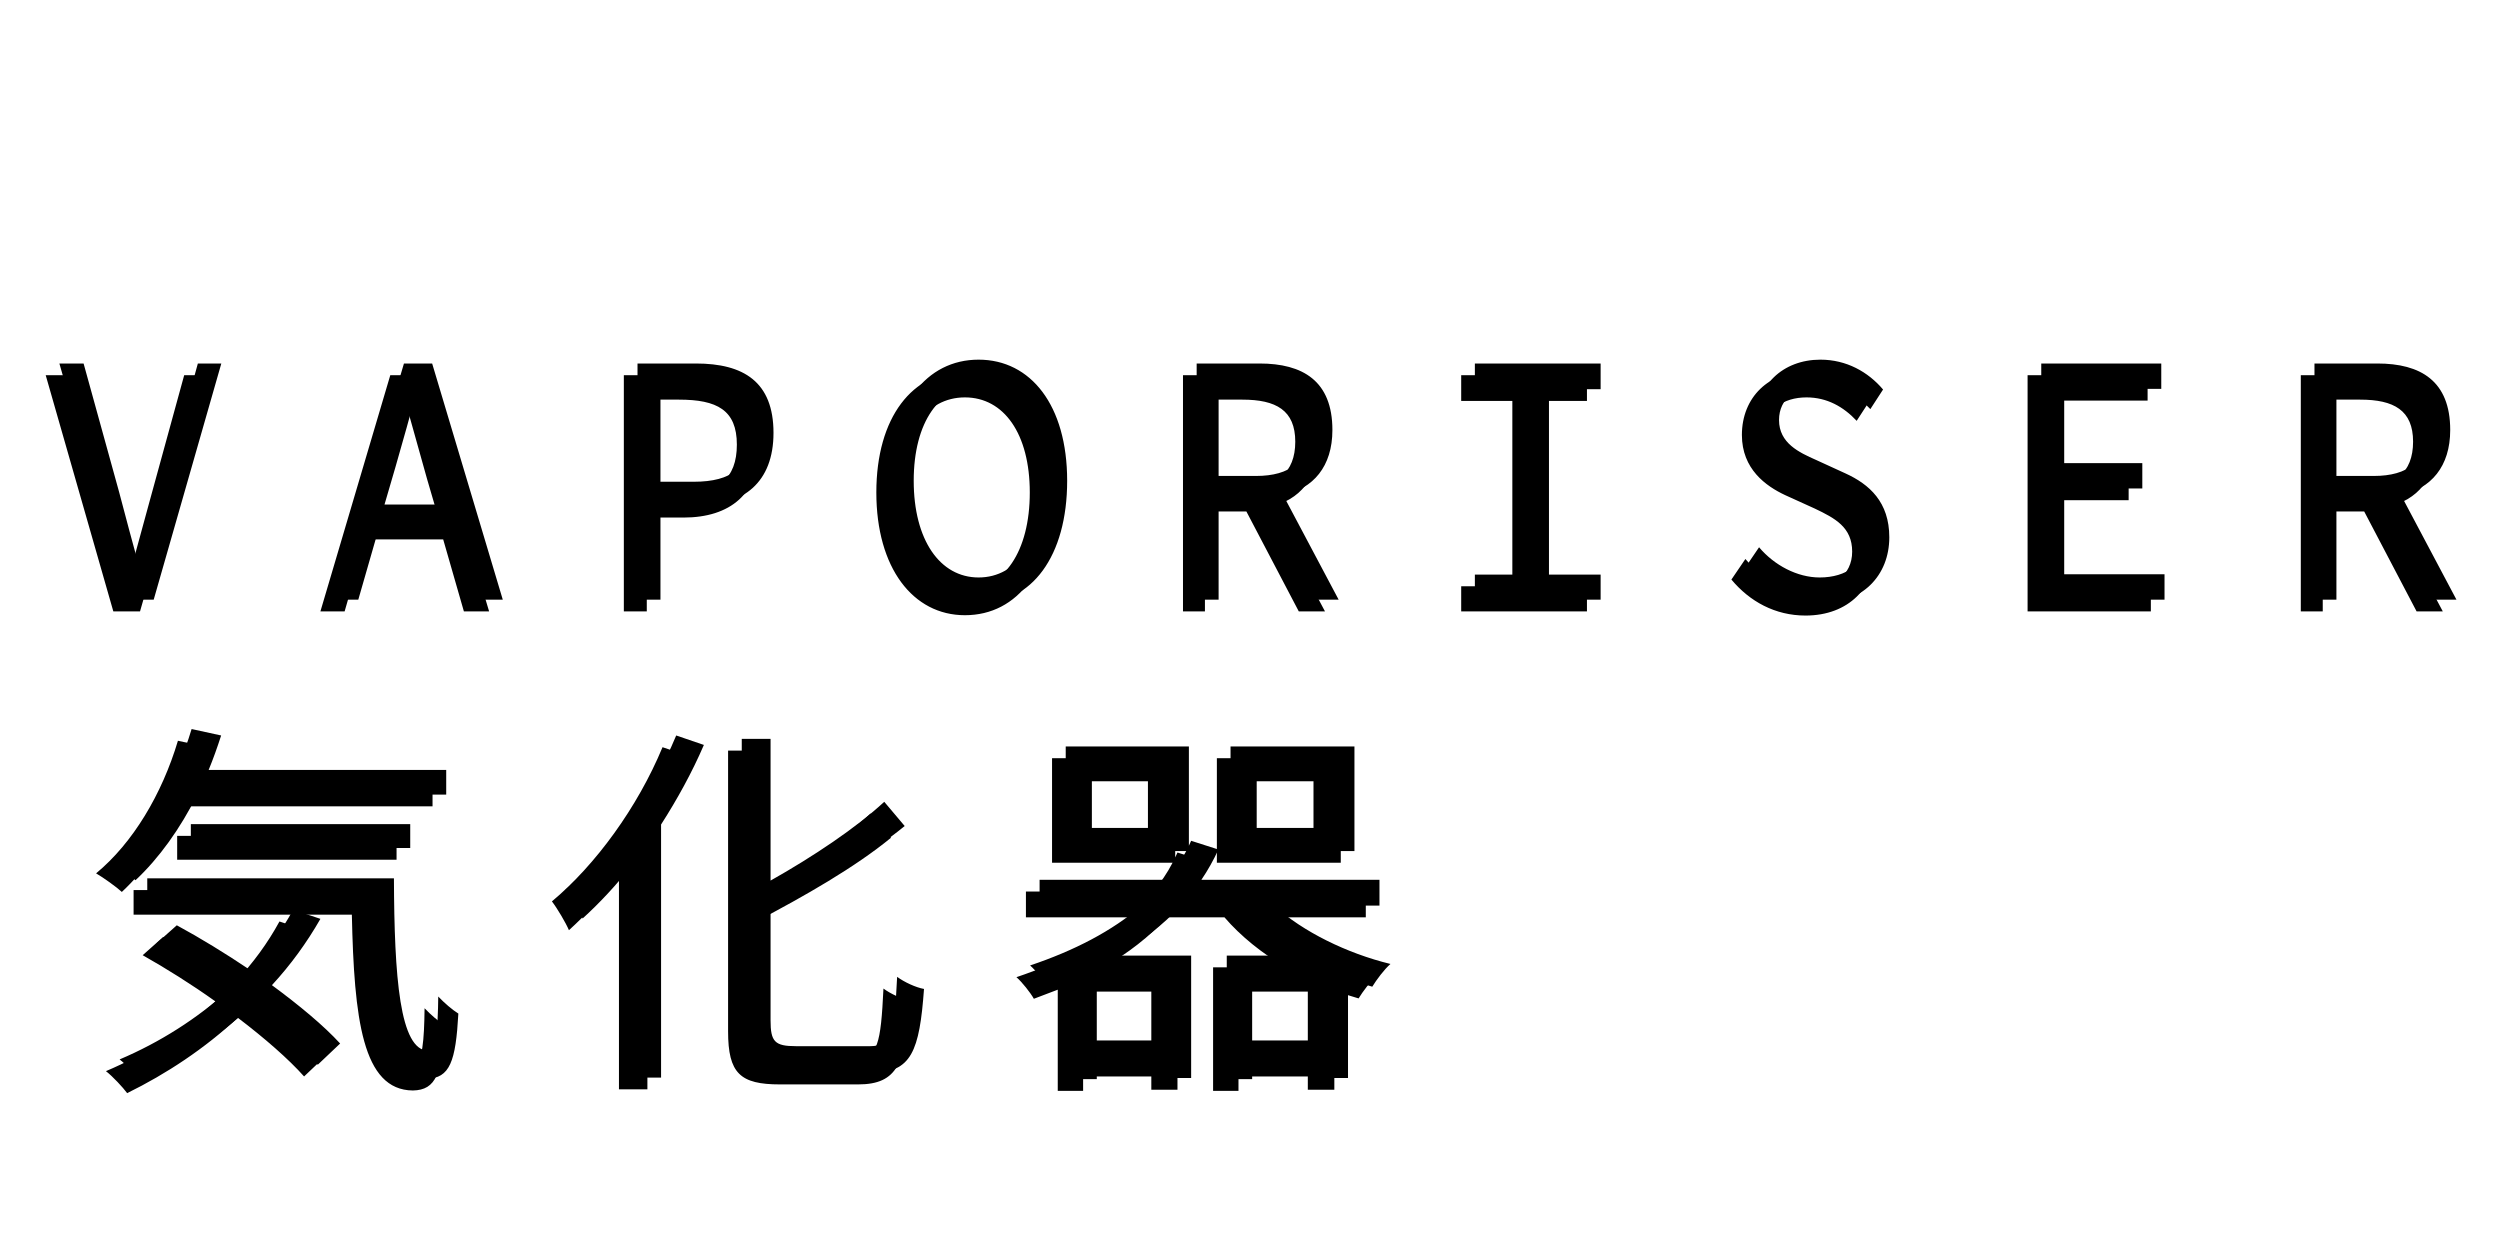
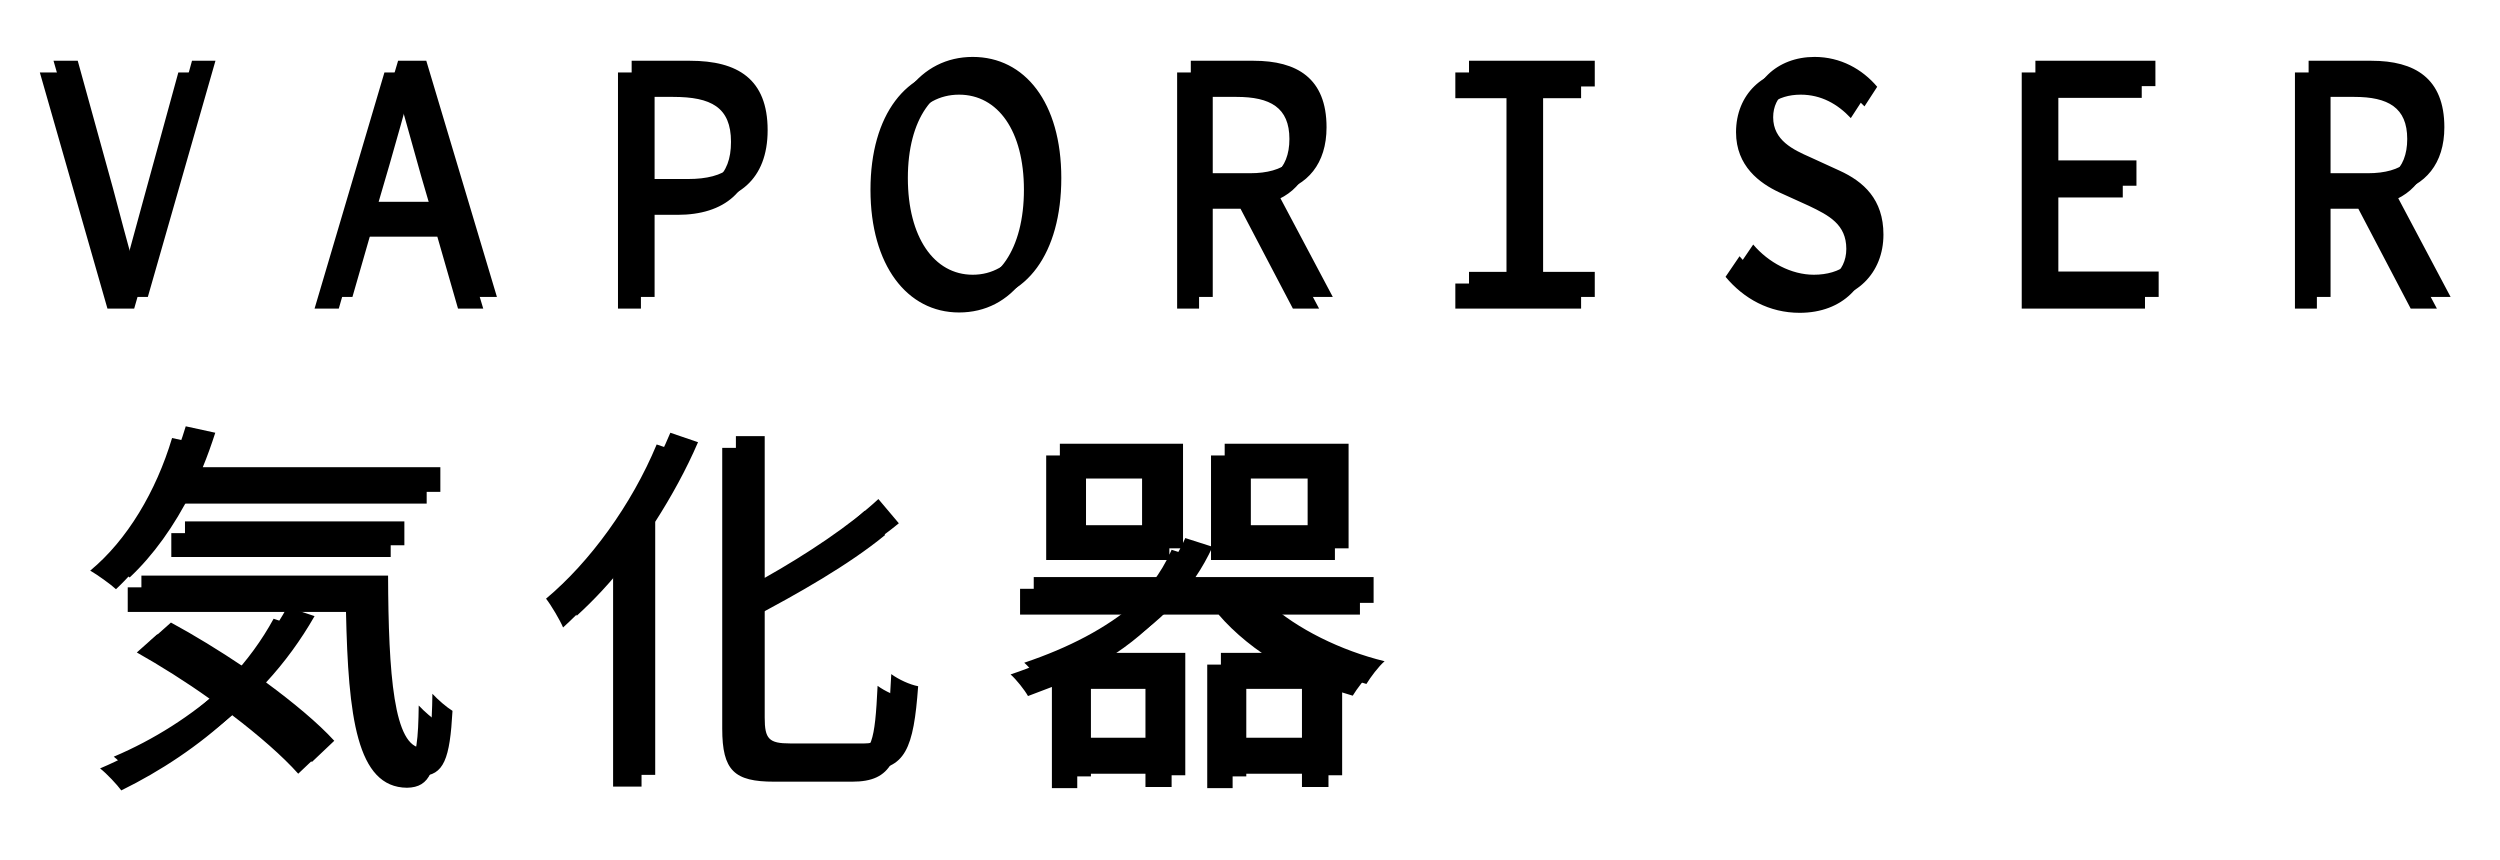
- <svg xmlns="http://www.w3.org/2000/svg" id="Layer_1" data-name="Layer 1" viewBox="0 0 1280 640">
+ <svg xmlns="http://www.w3.org/2000/svg" id="Layer_1" data-name="Layer 1" viewBox="0 0 1280 440">
  <defs>
    <style>.cls-1{font-size:194px;letter-spacing:0.22em;}.cls-1,.cls-3{font-family:KozGoPr6N-Regular-90ms-RKSJ-H, Kozuka Gothic Pr6N;}.cls-2,.cls-3{font-size:175px;}.cls-2{font-family:MyriadPro-Regular, Myriad Pro;letter-spacing:-0.02em;}.cls-3{letter-spacing:0.12em;}</style>
  </defs>
-   <text class="cls-1" transform="translate(41.82 542.61)">気化器</text>
-   <text class="cls-2" transform="translate(-35.08 313.02) scale(1.05 1.34)">	</text>
-   <text class="cls-3" transform="translate(0.92 313.02) scale(0.73 0.94)">ＶＡＰＯＲＩＳＥＲ</text>
-   <text class="cls-1" transform="translate(48.82 536.61)">気化器</text>
-   <text class="cls-2" transform="translate(-28.08 307.02) scale(1.05 1.34)">	</text>
-   <text class="cls-3" transform="translate(7.92 307.02) scale(0.73 0.94)">ＶＡＰＯＲＩＳＥＲ</text>
+   <text class="cls-1" transform="translate(38.82 387.61)">気化器</text>
+   <text class="cls-2" transform="translate(-38.08 158.02) scale(1.05 1.34)">	</text>
+   <text class="cls-3" transform="translate(-2.08 158.02) scale(0.73 0.94)">ＶＡＰＯＲＩＳＥＲ</text>
+   <text class="cls-1" transform="translate(45.82 381.61)">気化器</text>
+   <text class="cls-2" transform="translate(-31.08 152.02) scale(1.05 1.34)">	</text>
+   <text class="cls-3" transform="translate(4.92 152.02) scale(0.73 0.94)">ＶＡＰＯＲＩＳＥＲ</text>
</svg>
